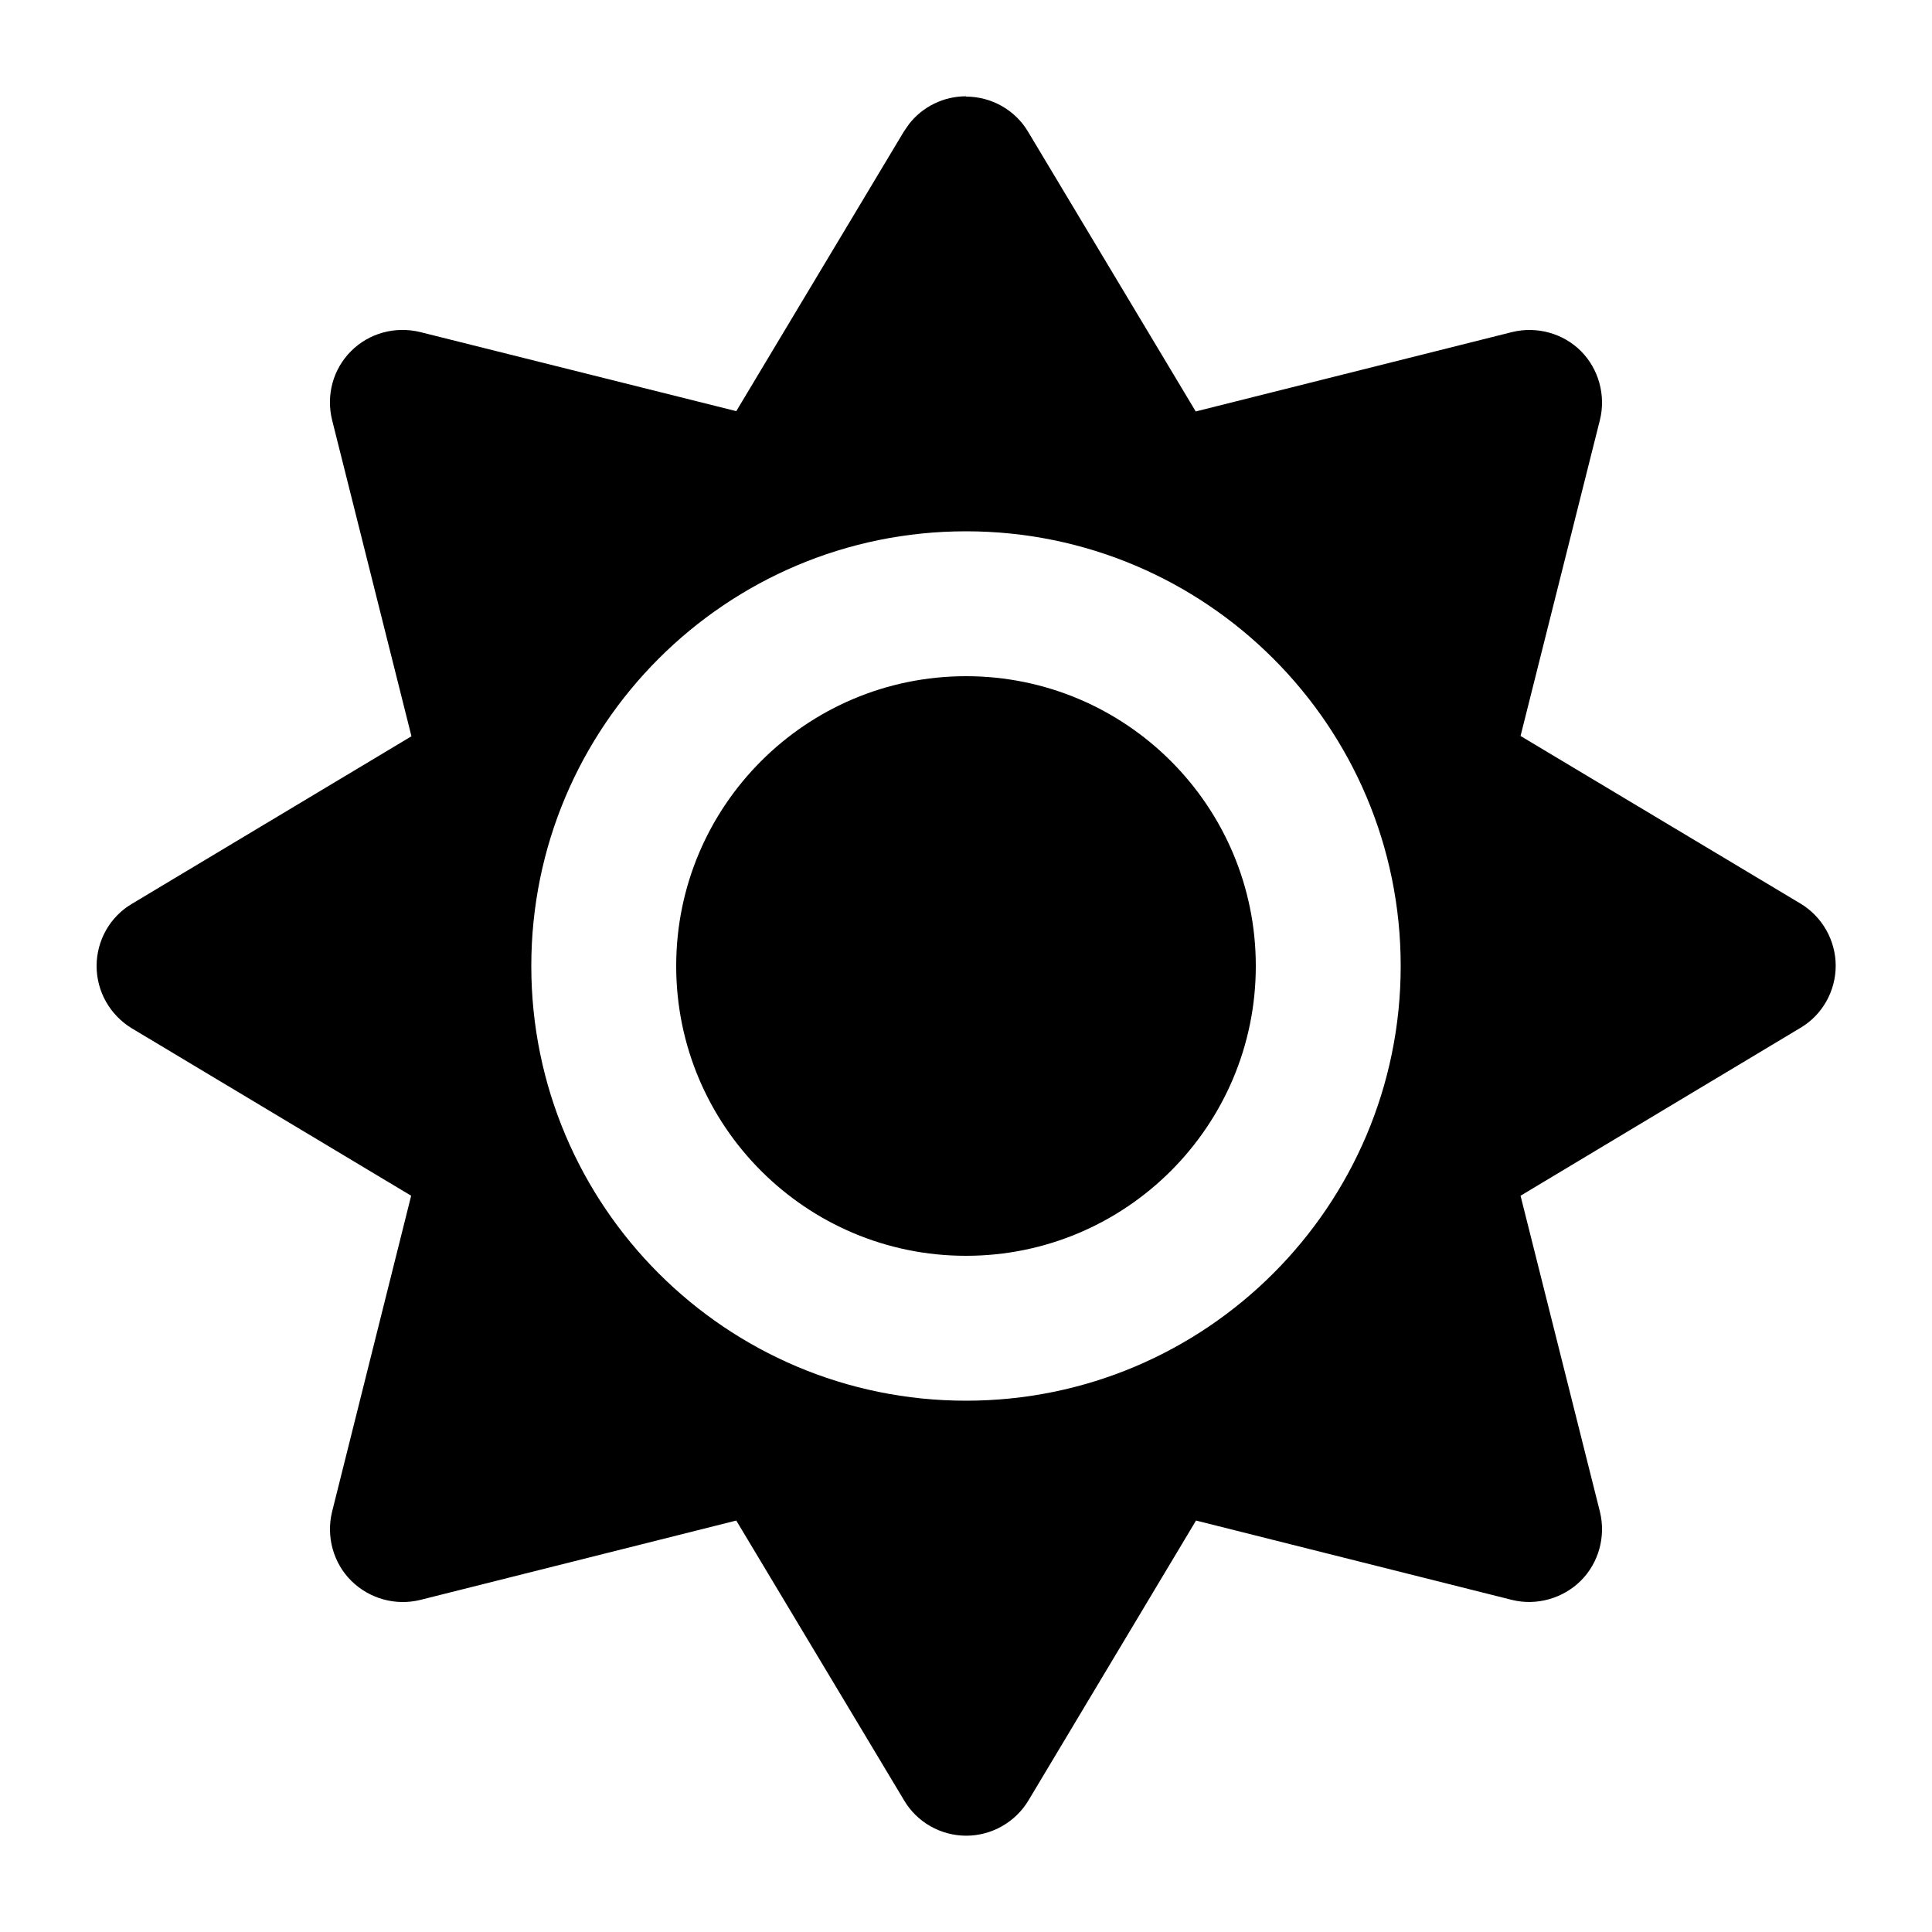
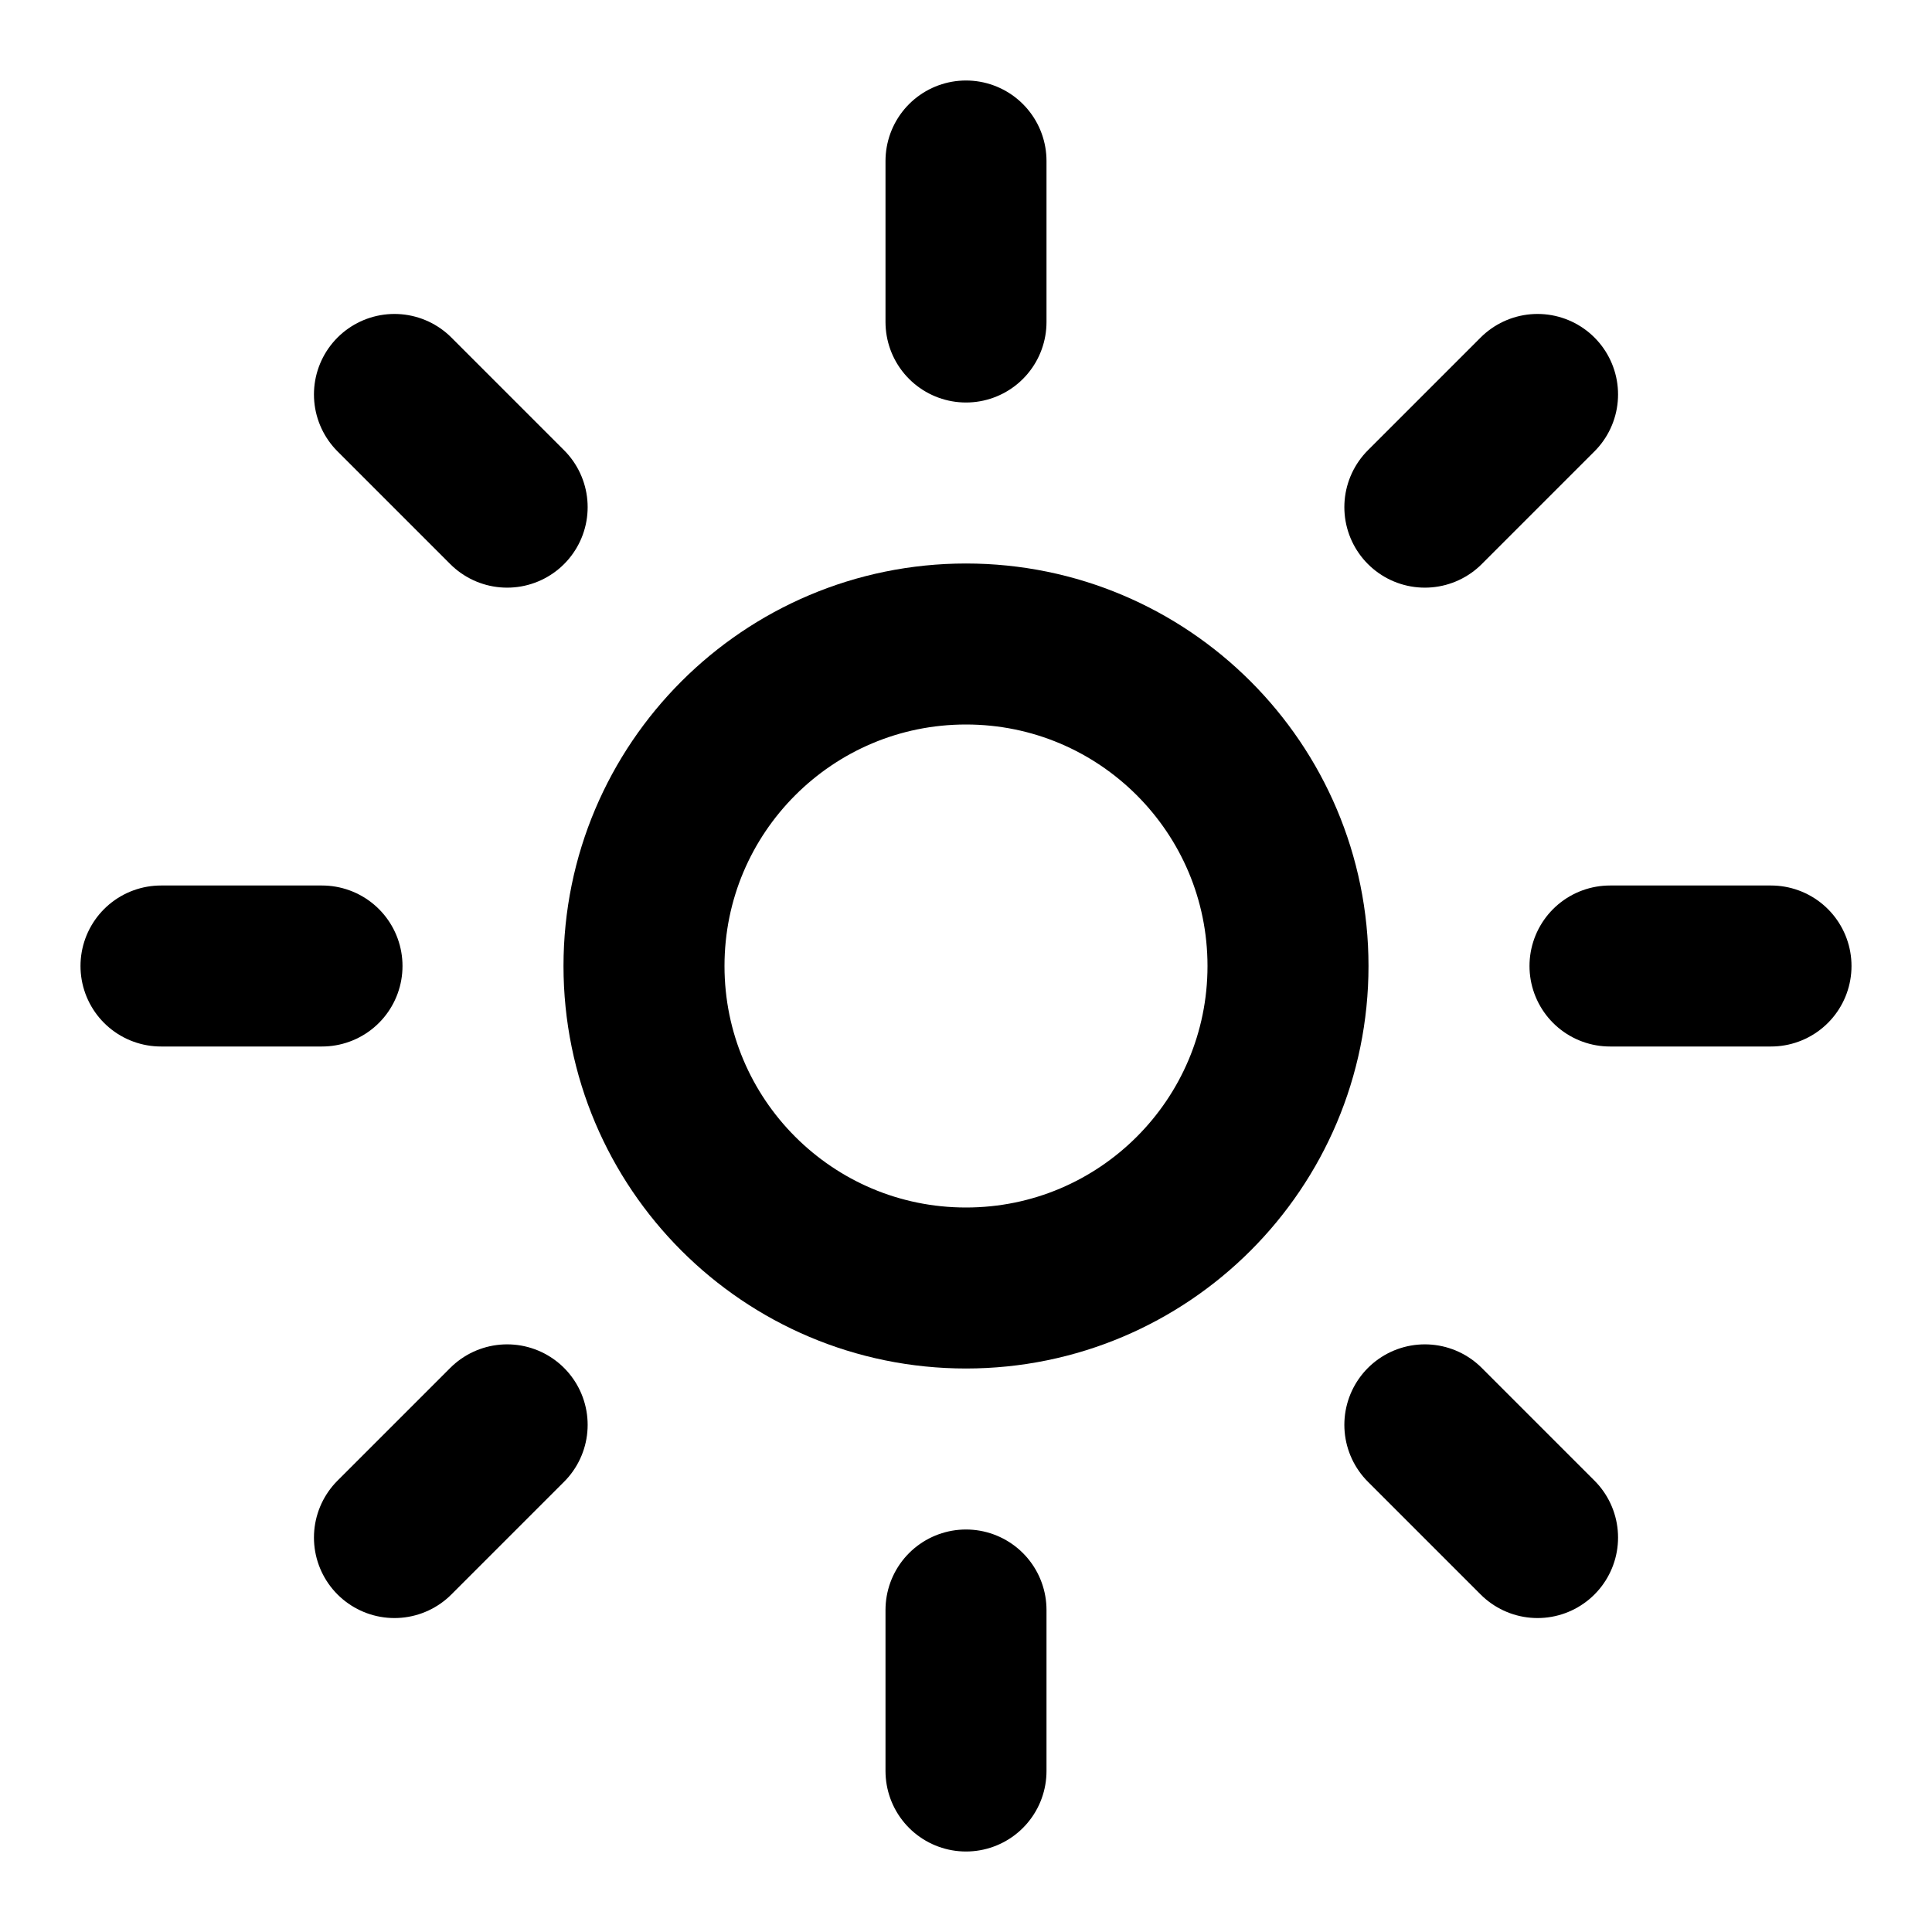
- <svg xmlns="http://www.w3.org/2000/svg" viewBox="0 0 640 640">
-   <path fill="currentColor" d="M320 32C328.4 32 336.3 36.4 340.6 43.7L396.1 136.3L500.9 110C509.1 108 517.8 110.4 523.7 116.3C529.6 122.2 532 131 530 139.1L503.7 243.8L596.4 299.3C603.6 303.6 608.1 311.5 608.1 319.9C608.1 328.3 603.7 336.2 596.4 340.5L503.7 396.1L530 500.8C532 509 529.6 517.7 523.7 523.6C517.8 529.5 509 532 500.9 530L396.2 503.7L340.7 596.4C336.4 603.6 328.5 608.1 320.1 608.1C311.7 608.1 303.8 603.7 299.5 596.4L243.9 503.7L139.2 530C131 532 122.4 529.6 116.4 523.7C110.4 517.8 108 509 110 500.8L136.2 396.1L43.6 340.6C36.4 336.2 32 328.4 32 320C32 311.6 36.4 303.7 43.7 299.4L136.3 243.9L110 139.1C108 130.9 110.3 122.3 116.3 116.3C122.3 110.3 131 108 139.2 110L243.9 136.2L299.4 43.6L301.2 41C305.7 35.3 312.6 31.9 320 31.9zM320 176C240.5 176 176 240.5 176 320C176 399.5 240.5 464 320 464C399.5 464 464 399.5 464 320C464 240.5 399.5 176 320 176zM320 416C267 416 224 373 224 320C224 267 267 224 320 224C373 224 416 267 416 320C416 373 373 416 320 416z" />
+ <svg xmlns="http://www.w3.org/2000/svg" viewBox="0 0 24 24" fill="none" stroke="#000" stroke-width="2" stroke-linecap="round" stroke-linejoin="round">
+   <circle cx="12" cy="12" r="4" />
+   <path d="M12 2v2M12 20v2M4.9 4.9l1.4 1.4M17.7 17.7l1.4 1.4M2 12h2M20 12h2M4.9 19.1l1.4-1.4M17.7 6.3l1.4-1.4" />
</svg>
